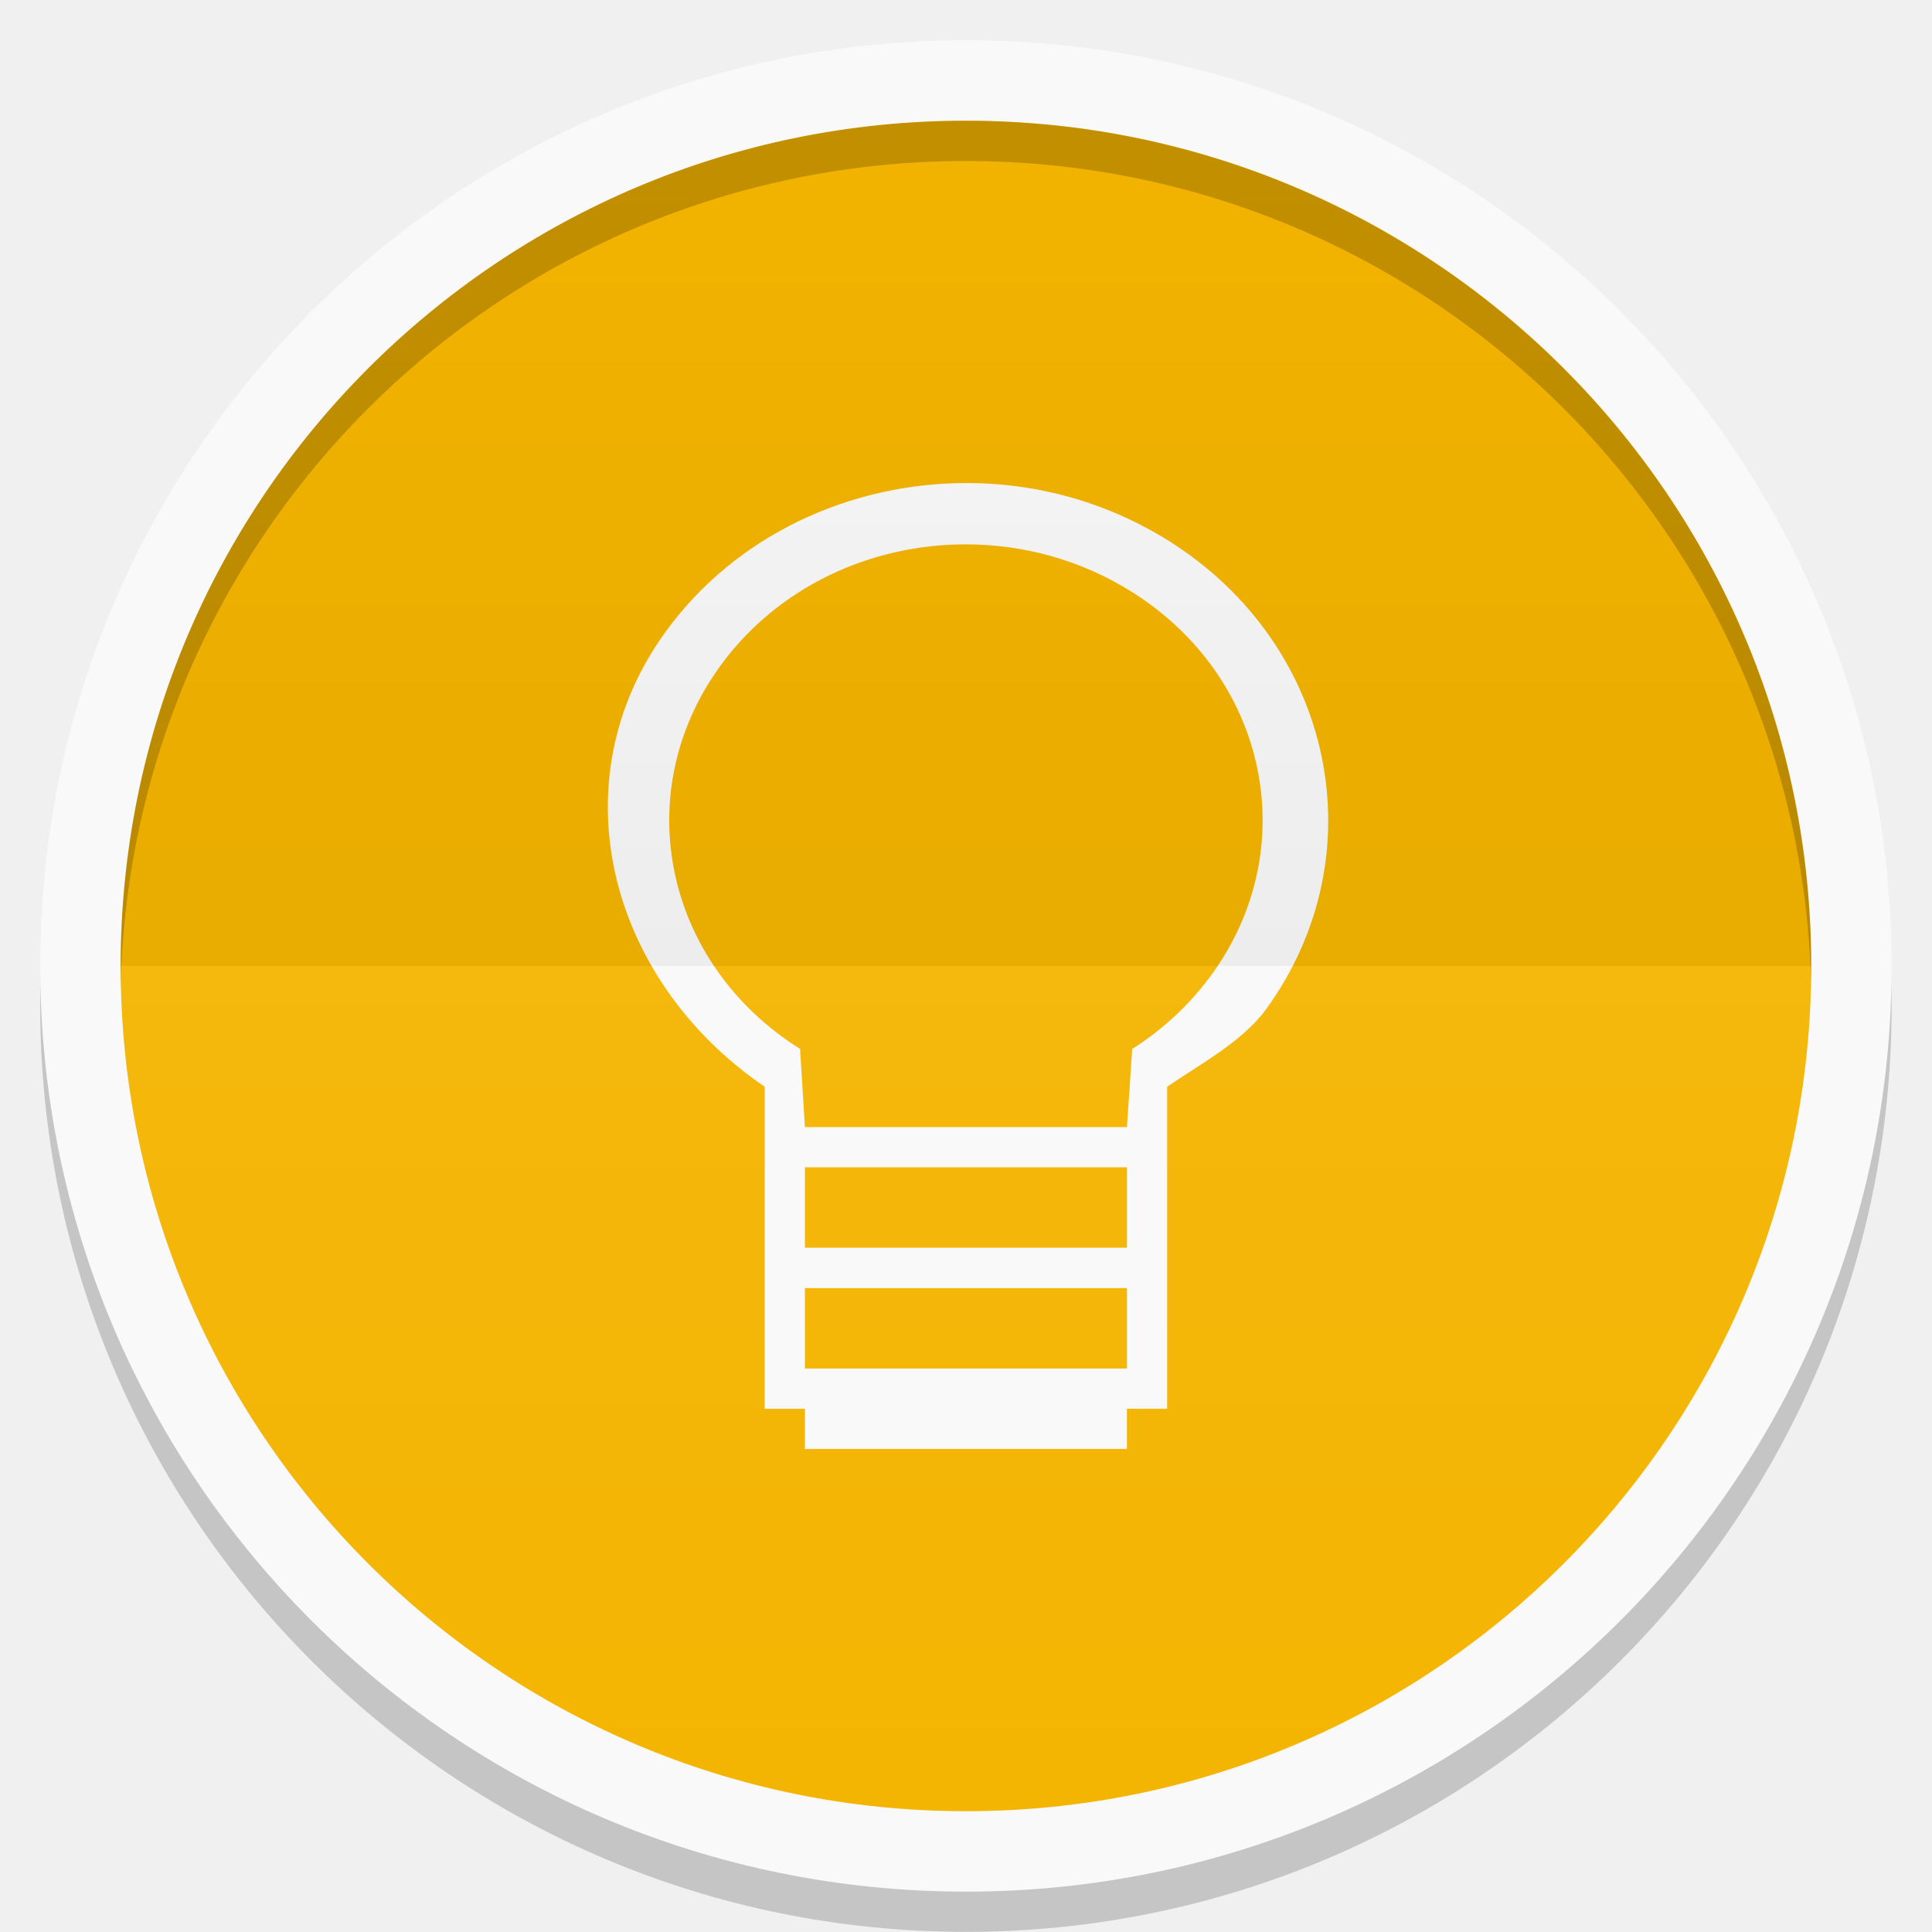
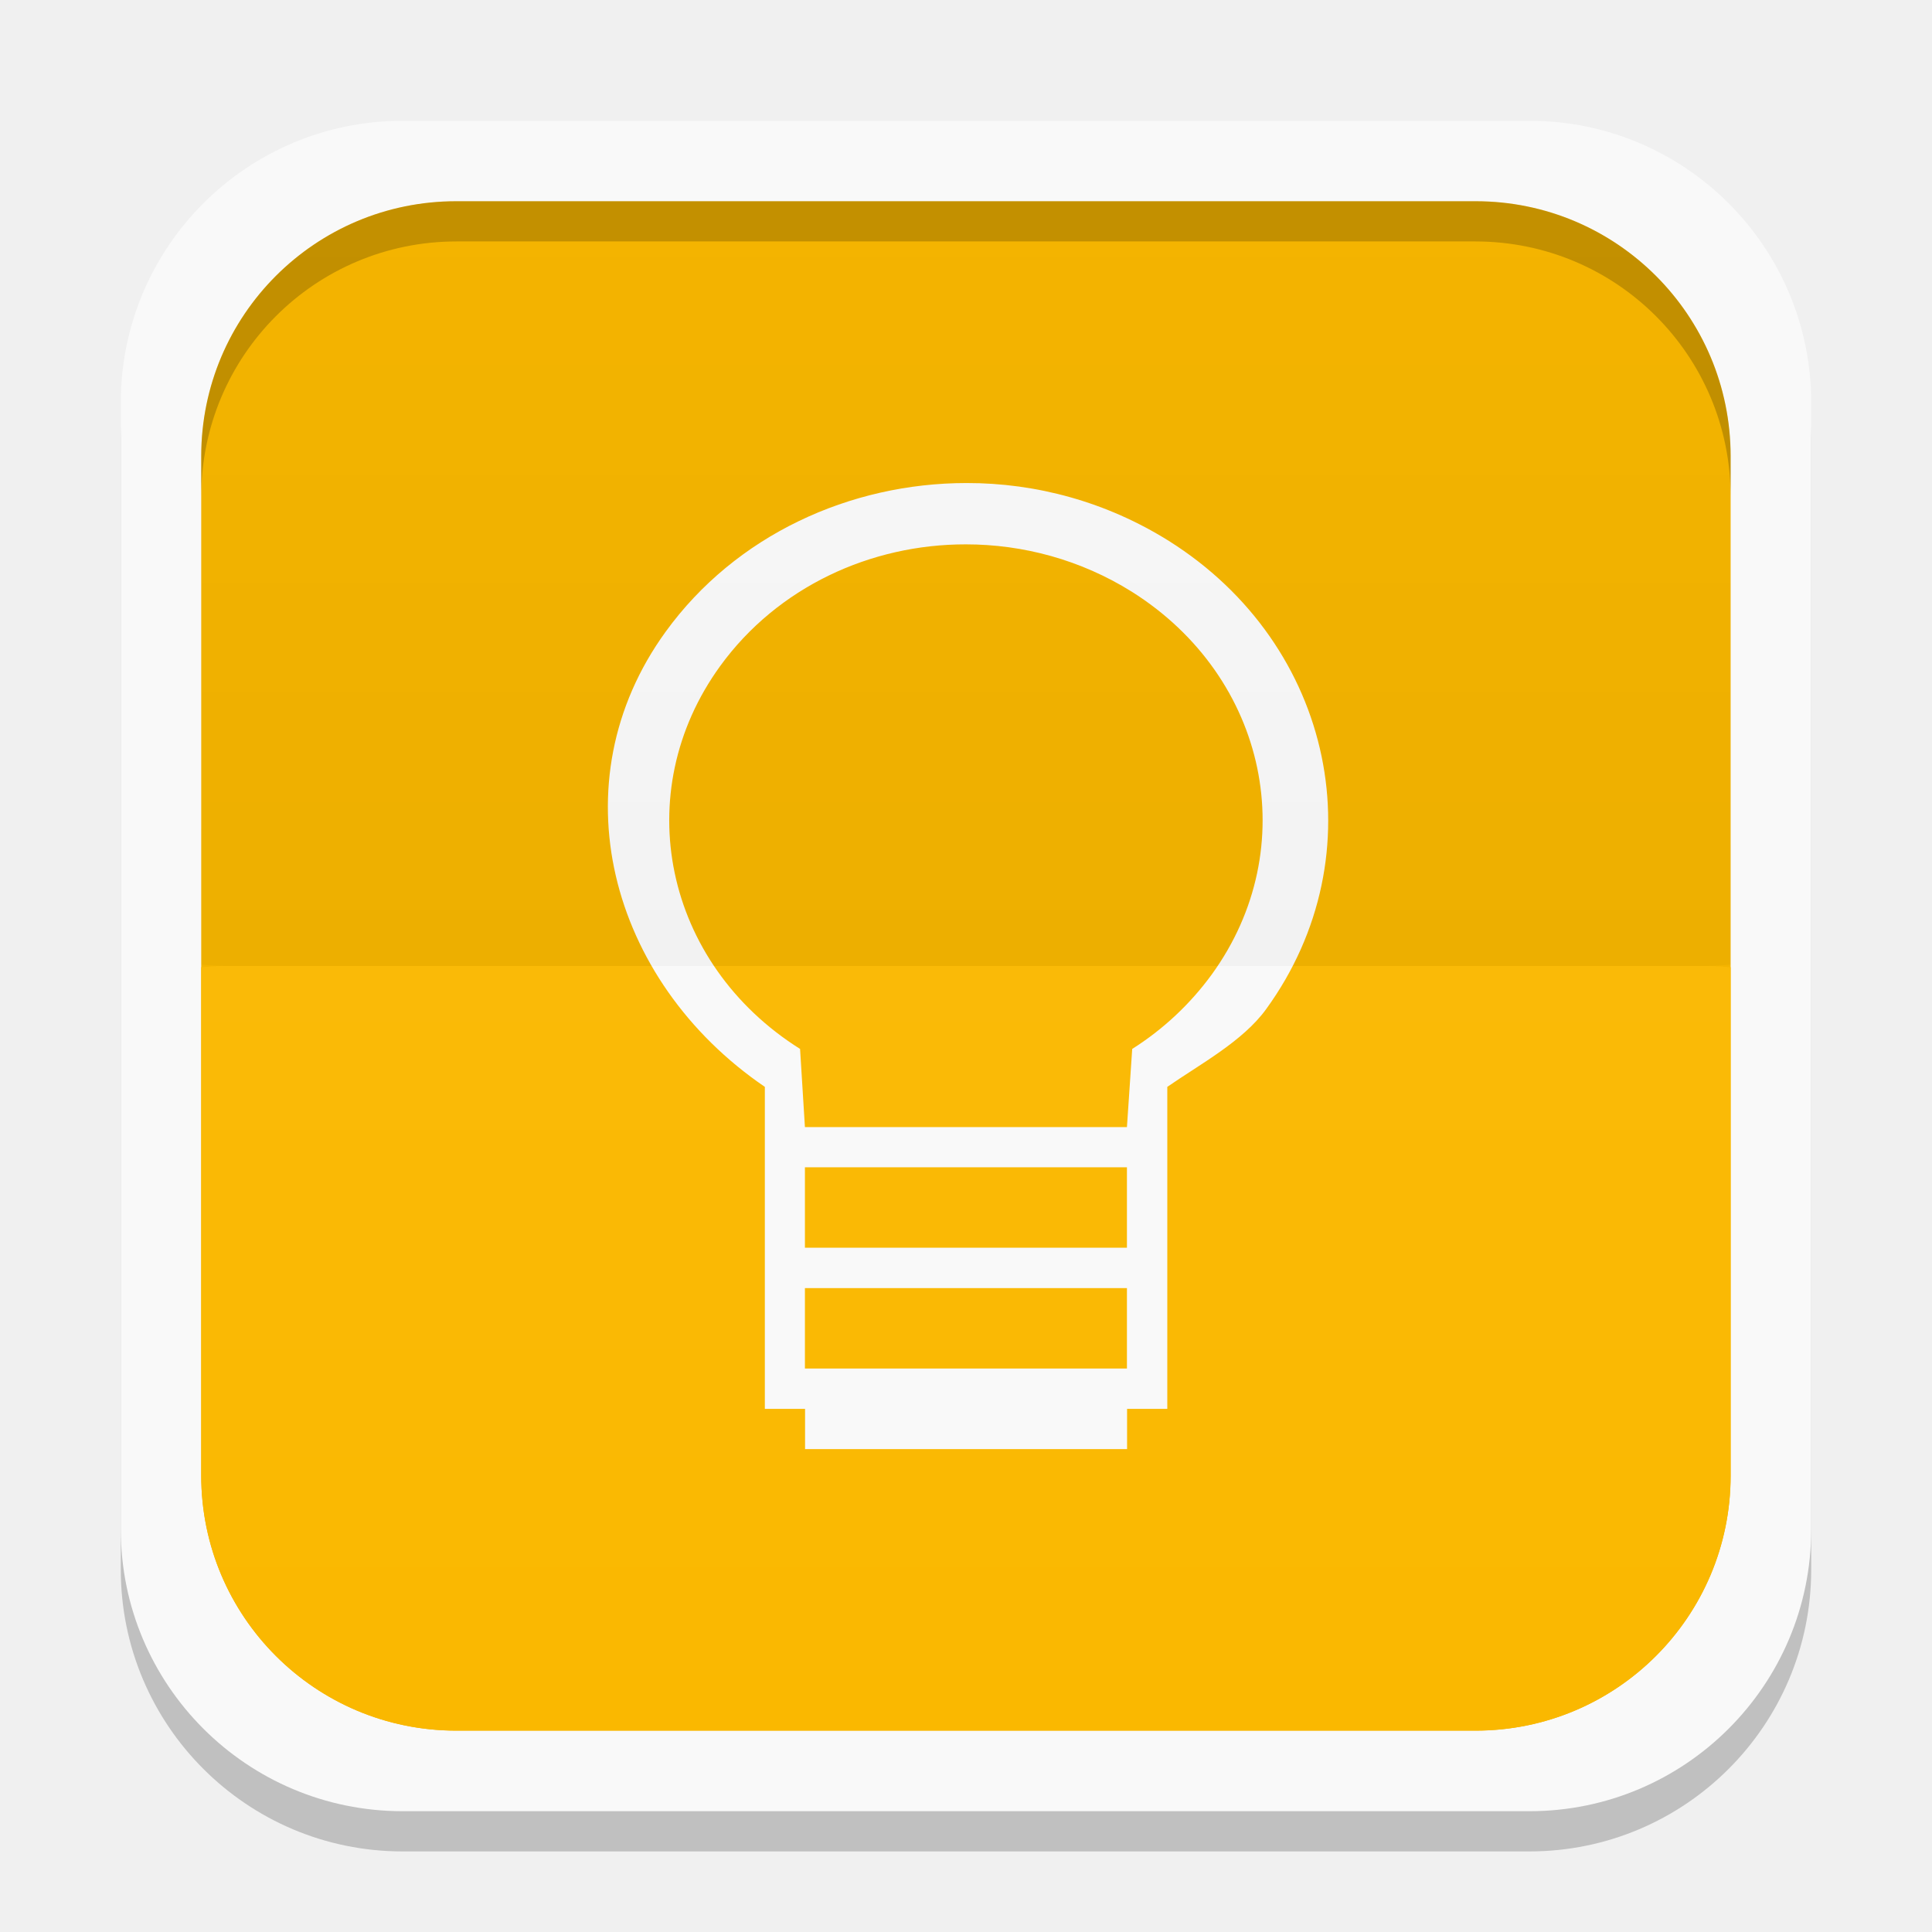
<svg xmlns="http://www.w3.org/2000/svg" xmlns:xlink="http://www.w3.org/1999/xlink" width="48" viewBox="0 0 13.547 13.547" height="48" id="svg2" version="1.1">
  <defs id="defs4">
    <linearGradient id="linearGradient3807">
      <stop style="stop-color:#000000;stop-opacity:1;" offset="0" id="stop3809" />
      <stop style="stop-color:#000000;stop-opacity:0;" offset="1" id="stop3811" />
    </linearGradient>
    <linearGradient id="linearGradient3794">
      <stop style="stop-color:#ffffff;stop-opacity:1;" offset="0" id="stop3796" />
      <stop style="stop-color:#ffffff;stop-opacity:0;" offset="1" id="stop3798" />
    </linearGradient>
    <linearGradient id="linearGradient4460">
      <stop offset="0" style="stop-color:#2d2d2d;stop-opacity:1;" id="stop7" />
      <stop offset="1" style="stop-color:#333333;stop-opacity:1;" id="stop9" />
    </linearGradient>
    <linearGradient id="linearGradient3824">
      <stop offset="0" style="stop-color:#2a94c8" id="stop12" />
      <stop offset=".519" style="stop-color:#e35472" id="stop14" />
      <stop offset="1" style="stop-color:#e68031" id="stop16" />
    </linearGradient>
    <linearGradient gradientTransform="matrix(1.09524,0,0,1.09524,-133.0018,-293.022)" xlink:href="#linearGradient4460" id="linearGradient3835" y1="279.096" y2="268.33" gradientUnits="userSpaceOnUse" x2="0" />
    <linearGradient xlink:href="#linearGradient3824" id="linearGradient3830" x1=".847" x2="12.7" gradientUnits="userSpaceOnUse" />
    <linearGradient xlink:href="#linearGradient4460" id="linearGradient3010" gradientUnits="userSpaceOnUse" gradientTransform="matrix(1.078933,0,0,1.078933,-130.9204,-288.5589)" y1="279.096" x2="0" y2="268.33" />
    <clipPath id="clipPath3813" clipPathUnits="userSpaceOnUse">
      <path id="path3815" d="M 92.311,355.545 L 479.511,355.545 L 479.511,68.185 L 92.311,68.185 L 92.311,355.545 z" />
    </clipPath>
    <clipPath id="clipPath3809" clipPathUnits="userSpaceOnUse">
      <path id="path3811" d="M 93.311,69.185 L 478.511,69.185 L 478.511,354.545 L 93.311,354.545 L 93.311,69.185 z" />
    </clipPath>
    <clipPath id="clipPath3805" clipPathUnits="userSpaceOnUse">
      <path id="path3807" d="M 93.311,354.545 L 478.511,354.545 L 478.511,69.185 L 93.311,69.185 L 93.311,354.545 z" />
    </clipPath>
    <clipPath id="clipPath3801" clipPathUnits="userSpaceOnUse">
      <path id="path3803" d="M 95.311,352.545 L 476.403,352.545 L 476.403,71.423 L 95.311,71.423 L 95.311,352.545 z" />
    </clipPath>
    <clipPath id="clipPath3797" clipPathUnits="userSpaceOnUse">
      <rect id="rect3799" style="fill:#fff" height="96" y="-0" x="-100" width="96" />
    </clipPath>
    <clipPath id="clipPath3793" clipPathUnits="userSpaceOnUse">
      <path id="path3795" d="M 54.1,12.5 12.9,54.7 C -2.7,70.3 23,69 32.3,74.9 36.6,77.7 18.5,81.3 22.2,85 c 3.6,3.7 21.7,7.1 25.3,10.7 3.6,3.7 -7.3,7.6 -3.7,11.3 3.5,3.7 11.9,0.2 13.4,8.6 1.1,6.2 15.4,3.1 21.8,-2.2 4,-3.4 -6.9,-3.4 -3.3,-7.1 9,-9.1 17,-4.1 20.3,-12.5 1.8,-4.5 -13.6,-7.7 -9.5,-10.6 9.8,-6.9 45.8,-10.4 29.2,-27 L 73,12.5 c -5.3,-5 -14,-5 -18.9,0 z m -9.9,64.7 c 0.9,0 30.8,4 19.3,7.1 -4.4,1.2 -24.6,-7.1 -19.3,-7.1 z m 57.2,16.6 c 0,2.1 16.3,3.3 15.4,-0.5 -1.3,-6.4 -13.6,-5.9 -15.4,0.5 z m -69.5,11.1 c 3.7,3.2 9.3,-0.7 11.1,-5.2 -3.6,-4.7 -16.9,0.3 -11.1,5.2 z m 67.5,-6.7 c -4.6,4.2 0.8,8.6 5.3,5.7 1.2,-0.8 -0.1,-4.7 -5.3,-5.7 z" />
    </clipPath>
    <clipPath id="clipPath3789" clipPathUnits="userSpaceOnUse">
      <rect id="rect3791" style="fill:#fff" height="84" rx="6" y="6" x="6" width="84" />
    </clipPath>
    <clipPath id="clipPath3785" clipPathUnits="userSpaceOnUse">
      <rect id="rect3787" style="fill:#fff;fill-rule:evenodd" height="20" rx="2" y="1" x="1" width="20" />
    </clipPath>
    <linearGradient xlink:href="#linearGradient3794" id="linearGradient3800" x1="28" y1="28" x2="42" y2="44" gradientUnits="userSpaceOnUse" />
    <linearGradient xlink:href="#linearGradient3807" id="linearGradient3813" x1="28" y1="28" x2="11" y2="7" gradientUnits="userSpaceOnUse" gradientTransform="scale(0.2822222,0.2822222)" />
    <linearGradient xlink:href="#linearGradient3794" id="linearGradient3817" gradientUnits="userSpaceOnUse" x1="28" y1="28" x2="42" y2="44" gradientTransform="matrix(0.2822222,0,0,0.2822222,-15.24,0)" />
    <linearGradient xlink:href="#linearGradient3807" id="linearGradient3024" gradientUnits="userSpaceOnUse" gradientTransform="matrix(0.2822222,0,0,0.2822222,-15.24,0)" x1="28" y1="28" x2="11" y2="7" />
    <linearGradient xlink:href="#linearGradient3807" id="linearGradient3818" gradientUnits="userSpaceOnUse" x1="25" y1="24" x2="25" y2="48" gradientTransform="matrix(0.2822222,0,0,0.2822222,14.67555,0)" />
    <radialGradient gradientUnits="userSpaceOnUse" r="24" fy="1028.362" fx="24" cy="1028.362" cx="24" id="radialGradient3839" xlink:href="#linearGradient3833" />
    <linearGradient y2="1028.362" x2="25" y1="1004.362" x1="25" gradientTransform="translate(0,24)" gradientUnits="userSpaceOnUse" id="linearGradient3814-8" xlink:href="#linearGradient3816" />
    <linearGradient gradientTransform="matrix(1,0,0,-1,0,2032.724)" y2="1028.362" x2="25" y1="1004.362" x1="25" gradientUnits="userSpaceOnUse" id="linearGradient3799" xlink:href="#linearGradient3789" />
    <linearGradient y2="1116.021" x2="535.501" y1="1357.267" x1="535.501" gradientUnits="userSpaceOnUse" id="linearGradient3853" xlink:href="#linearGradient4460-36" />
    <linearGradient gradientUnits="userSpaceOnUse" y2="1116.021" x2="535.501" y1="1357.267" x1="535.501" id="linearGradient3851" xlink:href="#linearGradient4460-36" />
    <linearGradient y2="267.598" x2="0" y1="279.088" gradientTransform="matrix(3.916346,0,0,3.916346,-416.9212,-49.09352)" gradientUnits="userSpaceOnUse" id="linearGradient3842" xlink:href="#linearGradient4460-36" />
    <linearGradient y2="267.598" x2="0" y1="279.088" gradientTransform="matrix(1.10528,0,0,1.10528,-134.2829,-295.7706)" gradientUnits="userSpaceOnUse" id="linearGradient3837" xlink:href="#linearGradient4460-36" />
    <clipPath clipPathUnits="userSpaceOnUse" id="clipPath6">
      <path style="fill:#fff;fill-rule:evenodd" d="M -670.14,51.863 L -114.616,405.003 L -257.111,510.326 L -514.221,-71.013 L -670.14,51.863 z" id="path8" />
    </clipPath>
    <linearGradient id="linearGradient4460-3">
      <stop offset="0" style="stop-color:#f9d7c6" id="stop11" />
      <stop offset="1" style="stop-color:#f9f9ff" id="stop13" />
    </linearGradient>
    <linearGradient gradientTransform="translate(0,1e-5)" xlink:href="#linearGradient4460-3" id="linearGradient4030" x1="3.387" gradientUnits="userSpaceOnUse" x2="10.16" />
    <linearGradient id="linearGradient4460-36">
      <stop offset="0" style="stop-color:#cb3223" id="stop17" />
      <stop offset="1" style="stop-color:#e16913" id="stop19" />
    </linearGradient>
    <linearGradient gradientTransform="matrix(1.10528,0,0,1.10528,-134.2829,-295.7706)" xlink:href="#linearGradient4460-36" id="linearGradient4075" y1="279.088" y2="267.598" gradientUnits="userSpaceOnUse" x2="0" />
    <linearGradient id="linearGradient3789">
      <stop id="stop3791" offset="0" style="stop-color:#000000;stop-opacity:1;" />
      <stop id="stop3793" offset="1" style="stop-color:#000000;stop-opacity:0;" />
    </linearGradient>
    <linearGradient id="linearGradient3816">
      <stop style="stop-color:#ffffff;stop-opacity:1;" offset="0" id="stop3818" />
      <stop style="stop-color:#ffffff;stop-opacity:0;" offset="1" id="stop3820" />
    </linearGradient>
    <linearGradient id="linearGradient3833">
      <stop id="stop3835" offset="0" style="stop-color:#000000;stop-opacity:1;" />
      <stop id="stop3837" offset="1" style="stop-color:#000000;stop-opacity:0;" />
    </linearGradient>
    <linearGradient xlink:href="#linearGradient3789" id="linearGradient3108" gradientUnits="userSpaceOnUse" gradientTransform="matrix(0.2822222,0,0,-0.2822222,25.96443,290.2267)" x1="25" y1="1004.362" x2="25" y2="1028.362" />
    <linearGradient xlink:href="#linearGradient3816" id="linearGradient3111" gradientUnits="userSpaceOnUse" gradientTransform="matrix(0.2822222,0,0,0.2822222,13.54667,-276.68)" x1="25" y1="1004.362" x2="25" y2="1028.362" />
    <linearGradient gradientTransform="matrix(1,0,0,-1,0,2056.724)" y2="1047.362" x2="24" y1="1028.362" x1="24" gradientUnits="userSpaceOnUse" id="linearGradient3985" xlink:href="#linearGradient3833-9" />
    <linearGradient gradientUnits="userSpaceOnUse" y2="1047.362" x2="24" y1="1028.362" x1="24" id="linearGradient3981" xlink:href="#linearGradient3816-1" />
    <linearGradient y2="48" x2="25" y1="24" x1="25" gradientTransform="translate(1.7289841e-6,1004.362)" gradientUnits="userSpaceOnUse" id="linearGradient3181" xlink:href="#linearGradient3794-3" />
    <linearGradient y2="48" x2="25" y1="24" x1="25" gradientTransform="matrix(-1,0,0,-1,48,1052.362)" gradientUnits="userSpaceOnUse" id="linearGradient3177" xlink:href="#linearGradient3807-0" />
    <linearGradient id="linearGradient3807-0">
      <stop style="stop-color:#000000;stop-opacity:1;" offset="0" id="stop3809-8" />
      <stop style="stop-color:#000000;stop-opacity:0;" offset="1" id="stop3811-3" />
    </linearGradient>
    <linearGradient id="linearGradient3794-3">
      <stop style="stop-color:#ffffff;stop-opacity:1;" offset="0" id="stop3796-8" />
      <stop style="stop-color:#ffffff;stop-opacity:0;" offset="1" id="stop3798-6" />
    </linearGradient>
    <linearGradient id="linearGradient4460-5">
      <stop offset="0" style="stop-color:#2d2d2d;stop-opacity:1;" id="stop7-9" />
      <stop offset="1" style="stop-color:#333333;stop-opacity:1;" id="stop9-2" />
    </linearGradient>
    <linearGradient id="linearGradient3824-5">
      <stop offset="0" style="stop-color:#2a94c8" id="stop12-3" />
      <stop offset=".519" style="stop-color:#e35472" id="stop14-3" />
      <stop offset="1" style="stop-color:#e68031" id="stop16-5" />
    </linearGradient>
    <linearGradient gradientTransform="matrix(1.09524,0,0,1.09524,-133.0018,-293.022)" xlink:href="#linearGradient4460-5" id="linearGradient3835-5" y1="279.096" y2="268.33" gradientUnits="userSpaceOnUse" x2="0" />
    <linearGradient xlink:href="#linearGradient3824-5" id="linearGradient3830-0" x1=".847" x2="12.7" gradientUnits="userSpaceOnUse" />
    <linearGradient xlink:href="#linearGradient4460-5" id="linearGradient3010-2" gradientUnits="userSpaceOnUse" gradientTransform="matrix(1.078933,0,0,1.078933,-130.9204,-288.5589)" y1="279.096" x2="0" y2="268.33" />
    <clipPath id="clipPath3813-6" clipPathUnits="userSpaceOnUse">
      <path id="path3815-6" d="M 92.311,355.545 L 479.511,355.545 L 479.511,68.185 L 92.311,68.185 L 92.311,355.545 z" />
    </clipPath>
    <clipPath id="clipPath3809-4" clipPathUnits="userSpaceOnUse">
      <path id="path3811-2" d="M 93.311,69.185 L 478.511,69.185 L 478.511,354.545 L 93.311,354.545 L 93.311,69.185 z" />
    </clipPath>
    <clipPath id="clipPath3805-9" clipPathUnits="userSpaceOnUse">
      <path id="path3807-0" d="M 93.311,354.545 L 478.511,354.545 L 478.511,69.185 L 93.311,69.185 L 93.311,354.545 z" />
    </clipPath>
    <clipPath id="clipPath3801-5" clipPathUnits="userSpaceOnUse">
      <path id="path3803-9" d="M 95.311,352.545 L 476.403,352.545 L 476.403,71.423 L 95.311,71.423 L 95.311,352.545 z" />
    </clipPath>
    <clipPath id="clipPath3797-1" clipPathUnits="userSpaceOnUse">
      <rect id="rect3799-3" style="fill:#fff" height="96" y="-0" x="-100" width="96" />
    </clipPath>
    <clipPath id="clipPath3793-6" clipPathUnits="userSpaceOnUse">
      <path id="path3795-8" d="M 54.1,12.5 12.9,54.7 C -2.7,70.3 23,69 32.3,74.9 36.6,77.7 18.5,81.3 22.2,85 c 3.6,3.7 21.7,7.1 25.3,10.7 3.6,3.7 -7.3,7.6 -3.7,11.3 3.5,3.7 11.9,0.2 13.4,8.6 1.1,6.2 15.4,3.1 21.8,-2.2 4,-3.4 -6.9,-3.4 -3.3,-7.1 9,-9.1 17,-4.1 20.3,-12.5 1.8,-4.5 -13.6,-7.7 -9.5,-10.6 9.8,-6.9 45.8,-10.4 29.2,-27 L 73,12.5 c -5.3,-5 -14,-5 -18.9,0 z m -9.9,64.7 c 0.9,0 30.8,4 19.3,7.1 -4.4,1.2 -24.6,-7.1 -19.3,-7.1 z m 57.2,16.6 c 0,2.1 16.3,3.3 15.4,-0.5 -1.3,-6.4 -13.6,-5.9 -15.4,0.5 z m -69.5,11.1 c 3.7,3.2 9.3,-0.7 11.1,-5.2 -3.6,-4.7 -16.9,0.3 -11.1,5.2 z m 67.5,-6.7 c -4.6,4.2 0.8,8.6 5.3,5.7 1.2,-0.8 -0.1,-4.7 -5.3,-5.7 z" />
    </clipPath>
    <clipPath id="clipPath3789-1" clipPathUnits="userSpaceOnUse">
      <rect id="rect3791-8" style="fill:#fff" height="84" rx="6" y="6" x="6" width="84" />
    </clipPath>
    <clipPath id="clipPath3785-8" clipPathUnits="userSpaceOnUse">
      <rect id="rect3787-3" style="fill:#fff;fill-rule:evenodd" height="20" rx="2" y="1" x="1" width="20" />
    </clipPath>
    <linearGradient xlink:href="#linearGradient3794-3" id="linearGradient3800-5" x1="28" y1="28" x2="42" y2="44" gradientUnits="userSpaceOnUse" />
    <linearGradient xlink:href="#linearGradient3807-0" id="linearGradient3813-7" x1="28" y1="28" x2="11" y2="7" gradientUnits="userSpaceOnUse" gradientTransform="scale(0.2822222,0.2822222)" />
    <linearGradient xlink:href="#linearGradient3794-3" id="linearGradient3817-7" gradientUnits="userSpaceOnUse" x1="28" y1="28" x2="42" y2="44" gradientTransform="matrix(0.2822222,0,0,0.2822222,-15.24,0)" />
    <linearGradient xlink:href="#linearGradient3807-0" id="linearGradient3024-4" gradientUnits="userSpaceOnUse" gradientTransform="matrix(0.2822222,0,0,0.2822222,-15.24,0)" x1="28" y1="28" x2="11" y2="7" />
    <linearGradient xlink:href="#linearGradient3807-0" id="linearGradient3809-9" x1="25" y1="24" x2="25" y2="48" gradientUnits="userSpaceOnUse" gradientTransform="matrix(-0.2822222,0,0,-0.2822222,13.54667,13.54667)" />
    <linearGradient xlink:href="#linearGradient3794-3" id="linearGradient3814-3" gradientUnits="userSpaceOnUse" x1="25" y1="24" x2="25" y2="48" gradientTransform="matrix(0.2822222,0,0,0.2822222,5e-7,-6.3e-6)" />
    <linearGradient xlink:href="#linearGradient3807-0" id="linearGradient3818-7" gradientUnits="userSpaceOnUse" x1="25" y1="24" x2="25" y2="48" gradientTransform="matrix(0.2822222,0,0,0.2822222,14.67555,0)" />
    <radialGradient gradientUnits="userSpaceOnUse" r="24" fy="1028.362" fx="24" cy="1028.362" cx="24" id="radialGradient3839-7" xlink:href="#linearGradient3833-9" />
    <linearGradient y2="1028.362" x2="25" y1="1004.362" x1="25" gradientTransform="translate(0,24)" gradientUnits="userSpaceOnUse" id="linearGradient3814-8-7" xlink:href="#linearGradient3816-1" />
    <linearGradient gradientTransform="matrix(1,0,0,-1,0,2032.724)" y2="1028.362" x2="25" y1="1004.362" x1="25" gradientUnits="userSpaceOnUse" id="linearGradient3799-2" xlink:href="#linearGradient3789-3" />
    <linearGradient y2="1116.021" x2="535.501" y1="1357.267" x1="535.501" gradientUnits="userSpaceOnUse" id="linearGradient3853-4" xlink:href="#linearGradient4460-36-4" />
    <linearGradient gradientUnits="userSpaceOnUse" y2="1116.021" x2="535.501" y1="1357.267" x1="535.501" id="linearGradient3851-1" xlink:href="#linearGradient4460-36-4" />
    <linearGradient y2="267.598" x2="0" y1="279.088" gradientTransform="matrix(3.916346,0,0,3.916346,-416.9212,-49.09352)" gradientUnits="userSpaceOnUse" id="linearGradient3842-3" xlink:href="#linearGradient4460-36-4" />
    <linearGradient y2="267.598" x2="0" y1="279.088" gradientTransform="matrix(1.10528,0,0,1.10528,-134.2829,-295.7706)" gradientUnits="userSpaceOnUse" id="linearGradient3837-8" xlink:href="#linearGradient4460-36-4" />
    <clipPath clipPathUnits="userSpaceOnUse" id="clipPath6-2">
      <path style="fill:#fff;fill-rule:evenodd" d="M -670.14,51.863 L -114.616,405.003 L -257.111,510.326 L -514.221,-71.013 L -670.14,51.863 z" id="path8-8" />
    </clipPath>
    <linearGradient id="linearGradient4460-3-4">
      <stop offset="0" style="stop-color:#f9d7c6" id="stop11-6" />
      <stop offset="1" style="stop-color:#f9f9ff" id="stop13-4" />
    </linearGradient>
    <linearGradient gradientTransform="translate(0,1e-5)" xlink:href="#linearGradient4460-3-4" id="linearGradient4030-0" x1="3.387" gradientUnits="userSpaceOnUse" x2="10.16" />
    <linearGradient id="linearGradient4460-36-4">
      <stop offset="0" style="stop-color:#cb3223" id="stop17-2" />
      <stop offset="1" style="stop-color:#e16913" id="stop19-5" />
    </linearGradient>
    <linearGradient gradientTransform="matrix(1.10528,0,0,1.10528,-134.2829,-295.7706)" xlink:href="#linearGradient4460-36-4" id="linearGradient4075-2" y1="279.088" y2="267.598" gradientUnits="userSpaceOnUse" x2="0" />
    <linearGradient id="linearGradient3789-3">
      <stop id="stop3791-1" offset="0" style="stop-color:#000000;stop-opacity:1;" />
      <stop id="stop3793-3" offset="1" style="stop-color:#000000;stop-opacity:0;" />
    </linearGradient>
    <linearGradient id="linearGradient3816-1">
      <stop style="stop-color:#ffffff;stop-opacity:1;" offset="0" id="stop3818-9" />
      <stop style="stop-color:#ffffff;stop-opacity:0;" offset="1" id="stop3820-0" />
    </linearGradient>
    <linearGradient id="linearGradient3833-9">
      <stop id="stop3835-9" offset="0" style="stop-color:#000000;stop-opacity:1;" />
      <stop id="stop3837-0" offset="1" style="stop-color:#000000;stop-opacity:0;" />
    </linearGradient>
    <linearGradient xlink:href="#linearGradient3789-3" id="linearGradient3108-0" gradientUnits="userSpaceOnUse" gradientTransform="matrix(0.2822222,0,0,-0.2822222,25.96443,290.2267)" x1="25" y1="1004.362" x2="25" y2="1028.362" />
    <linearGradient xlink:href="#linearGradient3816-1" id="linearGradient3111-7" gradientUnits="userSpaceOnUse" gradientTransform="matrix(0.2822222,0,0,0.2822222,13.54667,-276.68)" x1="25" y1="1004.362" x2="25" y2="1028.362" />
    <radialGradient gradientUnits="userSpaceOnUse" r="24" fy="1028.362" fx="24" cy="1028.362" cx="24" id="radialGradient3839-0" xlink:href="#linearGradient3833-4" />
    <linearGradient y2="1028.362" x2="25" y1="1004.362" x1="25" gradientTransform="translate(86,24)" gradientUnits="userSpaceOnUse" id="linearGradient3814-0" xlink:href="#linearGradient3816-5" />
    <linearGradient gradientTransform="matrix(1,0,0,-1,86,2032.724)" y2="1028.362" x2="25" y1="1004.362" x1="25" gradientUnits="userSpaceOnUse" id="linearGradient3799-27" xlink:href="#linearGradient3789-0" />
    <linearGradient y2="1116.021" x2="535.501" y1="1357.267" x1="535.501" gradientUnits="userSpaceOnUse" id="linearGradient3853-8" xlink:href="#linearGradient4460-8" />
    <linearGradient gradientUnits="userSpaceOnUse" y2="1116.021" x2="535.501" y1="1357.267" x1="535.501" id="linearGradient3851-0" xlink:href="#linearGradient4460-8" />
    <linearGradient y2="267.598" x2="0" y1="279.088" gradientTransform="matrix(3.916346,0,0,3.916346,-416.9212,-49.09352)" gradientUnits="userSpaceOnUse" id="linearGradient3842-36" xlink:href="#linearGradient4460-8" />
    <linearGradient y2="267.598" x2="0" y1="279.088" gradientTransform="matrix(1.10528,0,0,1.10528,-134.2829,-295.7706)" gradientUnits="userSpaceOnUse" id="linearGradient3837-3" xlink:href="#linearGradient4460-8" />
    <clipPath clipPathUnits="userSpaceOnUse" id="clipPath6-4">
      <path style="fill:#fff;fill-rule:evenodd" d="M -670.14,51.863 L -114.616,405.003 L -257.111,510.326 L -514.221,-71.013 L -670.14,51.863 z" id="path8-3" />
    </clipPath>
    <linearGradient id="linearGradient4460-3-7">
      <stop offset="0" style="stop-color:#f9d7c6" id="stop11-7" />
      <stop offset="1" style="stop-color:#f9f9ff" id="stop13-8" />
    </linearGradient>
    <linearGradient gradientTransform="translate(0,1e-5)" xlink:href="#linearGradient4460-3-7" id="linearGradient4030-1" x1="3.387" gradientUnits="userSpaceOnUse" x2="10.16" />
    <linearGradient id="linearGradient4460-8">
      <stop offset="0" style="stop-color:#cb3223" id="stop17-1" />
      <stop offset="1" style="stop-color:#e16913" id="stop19-6" />
    </linearGradient>
    <linearGradient gradientTransform="matrix(1.10528,0,0,1.10528,-134.2829,-295.7706)" xlink:href="#linearGradient4460-8" id="linearGradient4075-4" y1="279.088" y2="267.598" gradientUnits="userSpaceOnUse" x2="0" />
    <linearGradient id="linearGradient3789-0">
      <stop id="stop3791-0" offset="0" style="stop-color:#000000;stop-opacity:1;" />
      <stop id="stop3793-5" offset="1" style="stop-color:#000000;stop-opacity:0;" />
    </linearGradient>
    <linearGradient id="linearGradient3816-5">
      <stop style="stop-color:#ffffff;stop-opacity:1;" offset="0" id="stop3818-0" />
      <stop style="stop-color:#ffffff;stop-opacity:0;" offset="1" id="stop3820-8" />
    </linearGradient>
    <linearGradient id="linearGradient3833-4">
      <stop id="stop3835-95" offset="0" style="stop-color:#000000;stop-opacity:1;" />
      <stop id="stop3837-2" offset="1" style="stop-color:#000000;stop-opacity:0;" />
    </linearGradient>
    <linearGradient id="linearGradient3794-2">
      <stop style="stop-color:#ffffff;stop-opacity:1;" offset="0" id="stop3796-5" />
      <stop style="stop-color:#ffffff;stop-opacity:0;" offset="1" id="stop3798-4" />
    </linearGradient>
    <linearGradient id="linearGradient3807-2">
      <stop style="stop-color:#000000;stop-opacity:1;" offset="0" id="stop3809-9" />
      <stop style="stop-color:#000000;stop-opacity:0;" offset="1" id="stop3811-1" />
    </linearGradient>
    <linearGradient xlink:href="#linearGradient3794-2-5" id="linearGradient3814-4-2" gradientUnits="userSpaceOnUse" x1="25" y1="24" x2="25" y2="48" gradientTransform="matrix(0.2822222,0,0,0.2822222,6.7399158e-7,-6.3183333e-6)" />
    <linearGradient id="linearGradient3794-2-5">
      <stop style="stop-color:#ffffff;stop-opacity:1;" offset="0" id="stop3796-5-9" />
      <stop style="stop-color:#ffffff;stop-opacity:0;" offset="1" id="stop3798-4-5" />
    </linearGradient>
    <linearGradient xlink:href="#linearGradient3807-2-1" id="linearGradient3809-1-5" x1="25" y1="24" x2="25" y2="48" gradientUnits="userSpaceOnUse" gradientTransform="matrix(-0.2822222,0,0,-0.2822222,13.54666,13.54667)" />
    <linearGradient id="linearGradient3807-2-1">
      <stop style="stop-color:#000000;stop-opacity:1;" offset="0" id="stop3809-9-5" />
      <stop style="stop-color:#000000;stop-opacity:0;" offset="1" id="stop3811-1-9" />
    </linearGradient>
    <linearGradient y2="267.598" x2="0" y1="279.088" gradientTransform="matrix(1.105311,0,0,1.105311,-134.287,-295.7793)" gradientUnits="userSpaceOnUse" id="linearGradient3823" xlink:href="#linearGradient4460-6" />
    <linearGradient x2="0" gradientUnits="userSpaceOnUse" y2="267.598" y1="279.088" id="linearGradient4075-3" xlink:href="#linearGradient4460-6" gradientTransform="matrix(1.10528,0,0,1.10528,-134.2829,-295.7706)" />
    <linearGradient id="linearGradient4460-6">
      <stop id="stop17-5" style="stop-color:#cb3223" offset="0" />
      <stop id="stop19-4" style="stop-color:#e16913" offset="1" />
    </linearGradient>
    <linearGradient x2="10.16" gradientUnits="userSpaceOnUse" x1="3.387" id="linearGradient4030-8" xlink:href="#linearGradient4460-3-9" gradientTransform="translate(0 .00001)" />
    <linearGradient id="linearGradient4460-3-9">
      <stop id="stop11-8" style="stop-color:#f9d7c6" offset="0" />
      <stop id="stop13-2" style="stop-color:#f9f9ff" offset="1" />
    </linearGradient>
    <clipPath id="clipPath6-26" clipPathUnits="userSpaceOnUse">
      <path id="path8-85" d="M -670.14,51.863 L -114.616,405.003 L -257.111,510.326 L -514.221,-71.013 L -670.14,51.863 z" style="fill:#fff;fill-rule:evenodd" />
    </clipPath>
    <linearGradient xlink:href="#linearGradient4460-6" id="linearGradient3207" gradientUnits="userSpaceOnUse" gradientTransform="matrix(1.105311,0,0,1.105311,-148.8402,-296.4321)" y1="279.088" x2="0" y2="267.598" />
+     <linearGradient gradientTransform="matrix(0.2822222,0,0,0.2822222,4.5833333e-8,-283.4533)" y2="1047.362" x2="24" y1="1028.362" x1="24" gradientUnits="userSpaceOnUse" id="linearGradient3111-7-7" xlink:href="#linearGradient3816-1-1" />
+     <linearGradient id="linearGradient3816-1-1">
+       <stop id="stop3818-9-1" offset="0" style="stop-color:#ffffff;stop-opacity:1;" />
+       <stop id="stop3820-0-9" offset="1" style="stop-color:#ffffff;stop-opacity:0;" />
+     </linearGradient>
+     <linearGradient xlink:href="#linearGradient3833-9-0" id="linearGradient3985-4" gradientUnits="userSpaceOnUse" x1="24" y1="1028.362" x2="24" y2="1047.362" gradientTransform="matrix(0.2822222,0,0,-0.2822222,4.5833333e-8,297)" />
+     <linearGradient id="linearGradient3833-9-0">
+       <stop style="stop-color:#000000;stop-opacity:1;" offset="0" id="stop3835-9-6" />
+       <stop style="stop-color:#000000;stop-opacity:0;" offset="1" id="stop3837-0-1" />
+     </linearGradient>
  </defs>
  <g id="layer3" style="display:inline">
-     <rect width="12.982" x="0.282" y="0.564" rx="6.491" height="12.982" style="opacity:0.18;fill:#000000;fill-opacity:1;fill-rule:evenodd;display:inline" id="rect3026" />
-     <rect id="rect22" style="fill:#f9f9f9;fill-opacity:1;fill-rule:evenodd;display:inline" height="12.982" rx="6.491" y="0.282" x="0.282" width="12.982" />
+     <rect ry="1.976" rx="1.976" y="1.129" x="0.847" height="11.853" width="11.853" id="rect3987" style="opacity:0.2;fill:#000000;fill-opacity:1;stroke:none;display:inline" />
+     <rect style="fill:#f9f9f9;fill-opacity:1;stroke:none;display:inline" id="rect3002" width="11.853" height="11.853" x="0.847" y="0.847" rx="1.976" ry="1.976" />
  </g>
  <g id="layer4" style="display:inline">
-     <path id="path3021" style="fill:#f4b400;fill-opacity:1" d="m 12.7,6.773 c 0,-3.273 -2.653,-5.927 -5.927,-5.927 -3.273,0 -5.927,2.654 -5.927,5.927 0,3.273 2.653,5.927 5.927,5.927 3.273,0 5.927,-2.653 5.927,-5.927 z" />
-     <path style="color:#000000;fill:#f9f9f9" d="m 6.777,3.387 c -0.817,0 -1.619,0.366 -2.109,1.042 C 3.902,5.483 4.268,6.874 5.362,7.62 l 0,2.258 0.282,1e-7 0,0.282 2.258,0 0,-0.282 0.282,-1e-7 0,-2.258 C 8.419,7.459 8.715,7.301 8.878,7.076 9.663,5.995 9.357,4.523 8.196,3.793 7.76,3.52 7.267,3.386 6.777,3.387 z m -0.004,0.43 c 0.4,1.129e-4 0.805,0.108 1.163,0.333 C 8.89,4.749 9.14,5.946 8.496,6.834 8.347,7.038 8.159,7.216 7.939,7.355 l -0.037,0.548 -2.258,0 -0.034,-0.548 C 4.656,6.755 4.406,5.558 5.05,4.67 5.453,4.115 6.106,3.816 6.773,3.817 z m -1.129,4.368 2.258,0 0,0.564 -2.258,0 z m 0,0.847 2.258,0 -2e-7,0.564 -2.258,0 z" id="path3202" />
+     <rect ry="1.787" rx="1.787" y="1.411" x="1.411" height="10.724" width="10.724" id="rect3958" style="fill:#f4b400;fill-opacity:1;stroke:none" />
+     <path style="fill:#fab800;fill-opacity:1;stroke:none" d="m 1.561,6.773 c -0.051,0 -0.1,0.006 -0.15,0.009 l 0,3.563 c 0,0.99 0.8,1.79 1.79,1.79 l 7.144,0 c 0.99,0 1.79,-0.8 1.79,-1.79 l 0,-3.563 c -0.05,-0.003 -0.099,-0.009 -0.15,-0.009 l -10.425,0 z" id="rect3962" />
  </g>
  <g id="layer1" style="display:inline">
    <g id="Layer_1_1_" transform="matrix(0.02315104,0,0,0.02315104,0.8542602,0.8482884)" />
+     <path style="color:#000000;fill:#f9f9f9;display:inline" d="m 6.777,3.387 c -0.817,0 -1.619,0.366 -2.109,1.042 -0.766,1.055 -0.399,2.446 0.695,3.192 l 0,2.258 0.282,3e-7 0,0.282 2.258,0 0,-0.282 0.282,-3e-7 0,-2.258 C 8.419,7.459 8.715,7.301 8.878,7.076 9.663,5.995 9.357,4.523 8.196,3.793 7.76,3.52 7.267,3.386 6.777,3.387 z m -0.004,0.43 C 7.173,3.817 7.578,3.925 7.936,4.149 8.89,4.749 9.14,5.946 8.496,6.834 8.347,7.038 8.159,7.216 7.939,7.355 l -0.037,0.548 -2.258,0 -0.034,-0.548 C 4.656,6.755 4.406,5.558 5.05,4.67 5.453,4.115 6.106,3.816 6.773,3.817 z m -1.129,4.368 2.258,0 0,0.564 -2.258,0 z m 0,0.847 2.258,0 -3e-7,0.564 -2.258,0 z" id="path3202" />
  </g>
  <g id="layer2" style="display:inline">
-     <path style="opacity:0.2;fill:#000000;fill-opacity:1;display:inline" d="m 6.773,0.847 c -3.273,0 -5.927,2.653 -5.927,5.927 0,0.047 -0.001,0.095 0,0.141 0.074,-3.209 2.7,-5.786 5.927,-5.786 3.226,0 5.852,2.577 5.927,5.786 0.001,-0.046 0,-0.094 0,-0.141 0,-3.273 -2.654,-5.927 -5.927,-5.927 z" id="path3121" />
-     <path id="path3812" d="M 0.847,6.773 C 0.847,10.047 3.5,12.7 6.773,12.7 c 3.273,0 5.927,-2.653 5.927,-5.927 l -11.853,0 z" style="opacity:0.05;fill:url(#linearGradient3814-4-2);fill-opacity:1;stroke:none;display:inline" />
-     <path style="opacity:0.05;fill:url(#linearGradient3809-1-5);fill-opacity:1;stroke:none;display:inline" d="m 12.7,6.773 c 0,-3.273 -2.653,-5.927 -5.927,-5.927 -3.273,0 -5.927,2.653 -5.927,5.927 l 11.853,0 z" id="rect3796" />
+     <path style="opacity:0.2;fill:#000000;fill-opacity:1;stroke:none;display:inline" d="m 3.201,1.411 c -0.99,0 -1.79,0.8 -1.79,1.79 l 0,0.282 c 0,-0.99 0.8,-1.79 1.79,-1.79 l 7.144,0 c 0.99,0 1.79,0.8 1.79,1.79 l 0,-0.282 c 0,-0.99 -0.8,-1.79 -1.79,-1.79 l -7.144,0 z" id="rect3967-3" />
+     <path id="path3973-7" d="m 1.561,6.773 c -0.051,0 -0.1,0.006 -0.15,0.009 l 0,3.563 c 0,0.99 0.8,1.79 1.79,1.79 l 7.144,0 c 0.99,0 1.79,-0.8 1.79,-1.79 l 0,-3.563 c -0.05,-0.003 -0.099,-0.009 -0.15,-0.009 l -10.425,0 z" style="opacity:0.03;fill:url(#linearGradient3111-7-7);fill-opacity:1;stroke:none;display:inline" />
+     <path style="opacity:0.03;fill:url(#linearGradient3985-4);fill-opacity:1;stroke:none;display:inline" d="m 1.561,6.773 c -0.051,0 -0.1,-0.006 -0.15,-0.009 l 0,-3.563 c 0,-0.99 0.8,-1.79 1.79,-1.79 l 7.144,0 c 0.99,0 1.79,0.8 1.79,1.79 l 0,3.563 c -0.05,0.003 -0.099,0.009 -0.15,0.009 l -10.425,0 z" id="path3983-0" />
  </g>
</svg>
